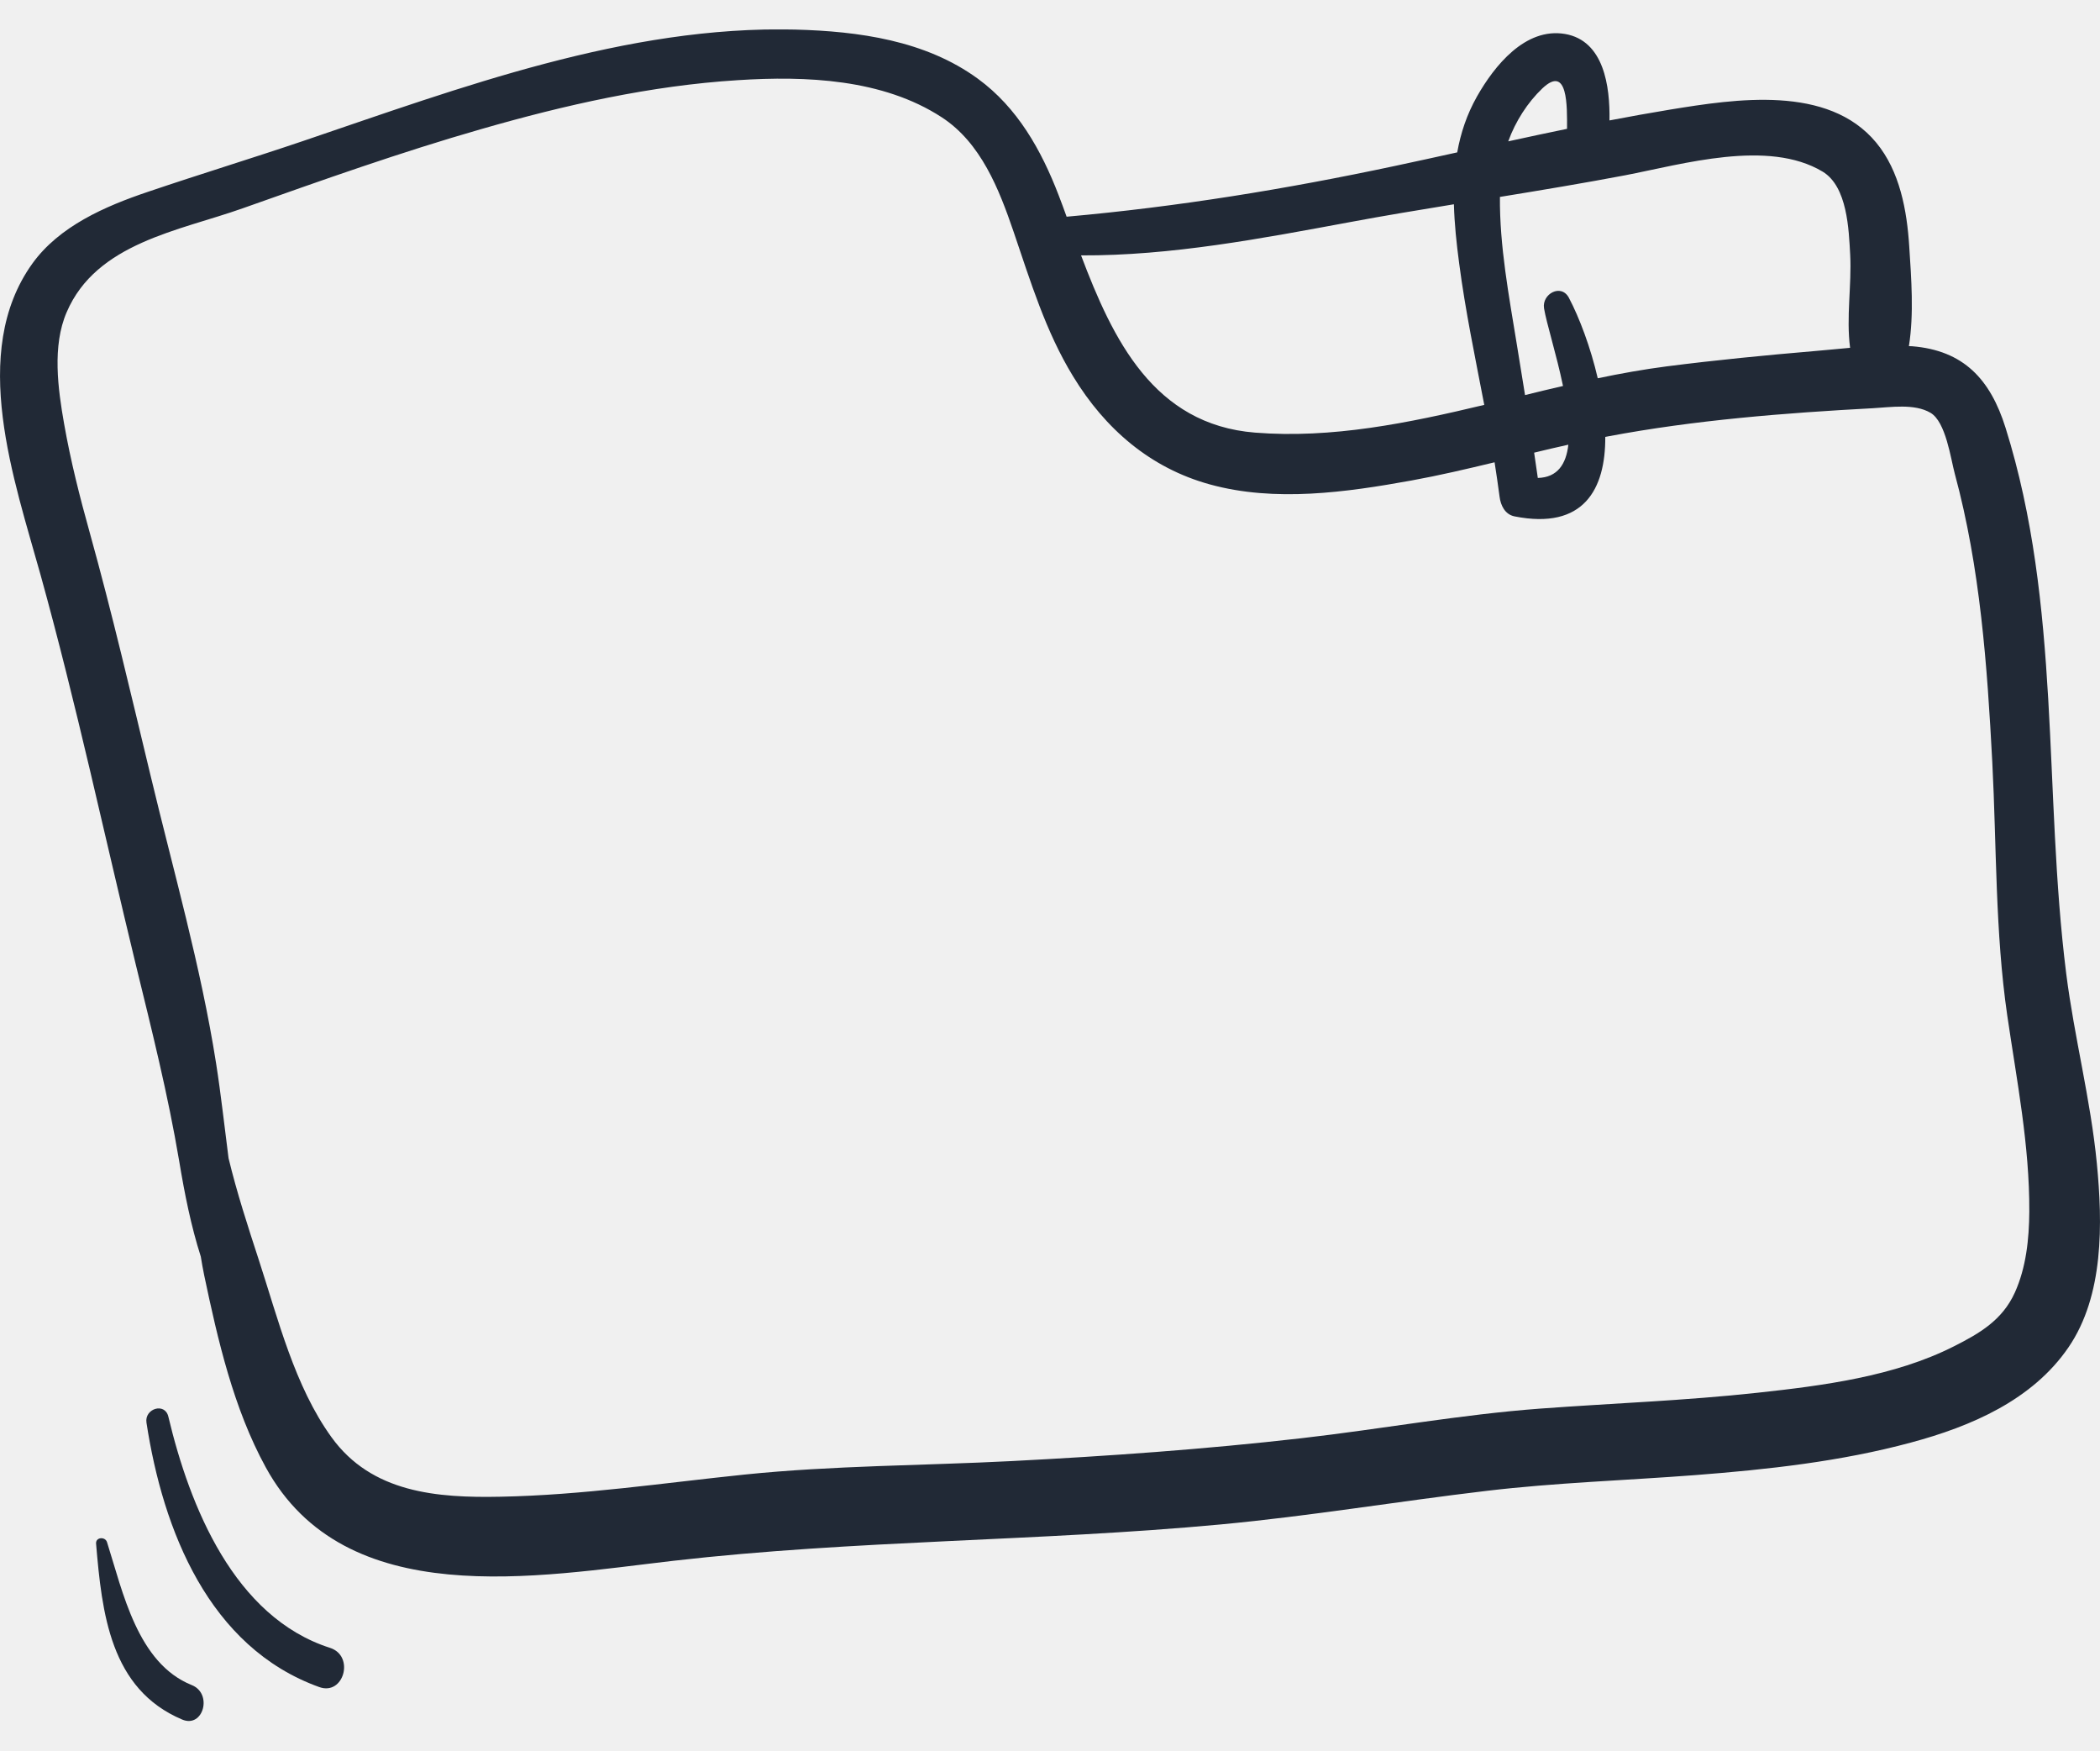
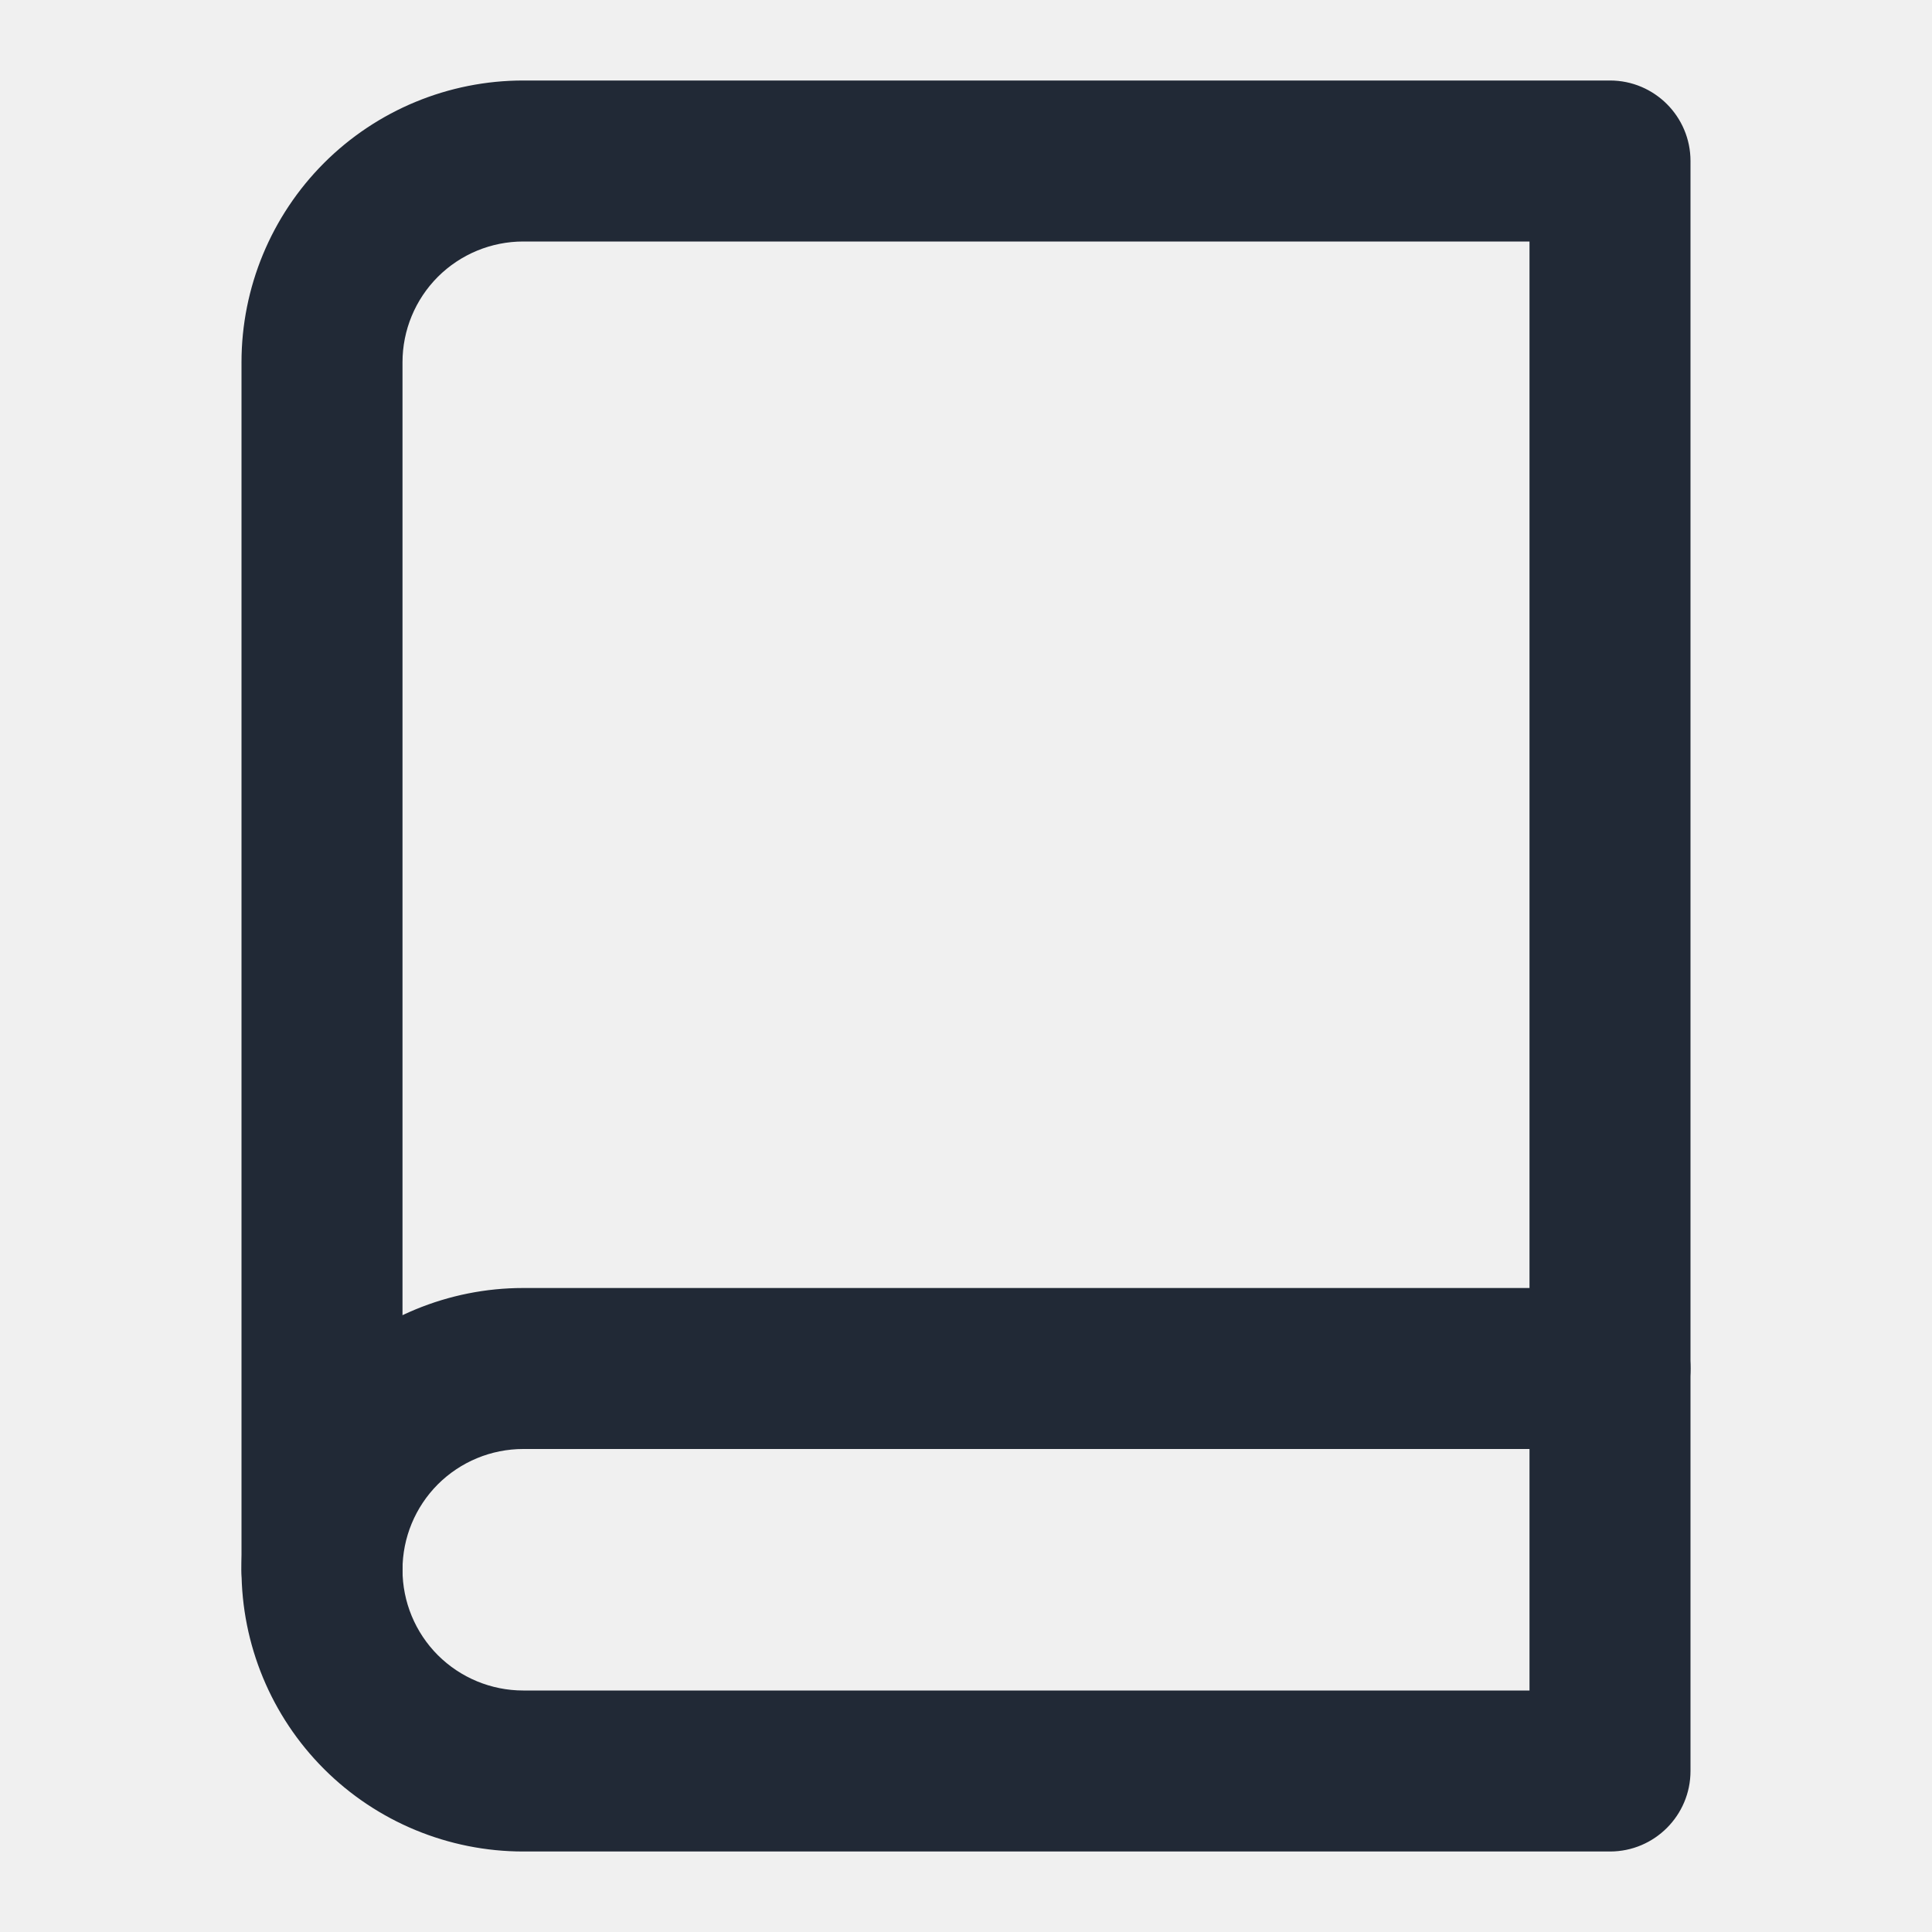
- <svg xmlns="http://www.w3.org/2000/svg" width="24" height="20" viewBox="0 0 24 20" fill="none">
-   <g clip-path="url(#clip0_2830_19185)">
-     <path d="M23.964 13.293C23.893 12.562 23.706 11.852 23.614 11.125C23.352 9.042 23.559 6.92 22.92 4.886C22.747 4.335 22.442 4.003 21.851 3.956C21.84 3.955 21.828 3.955 21.816 3.955C21.875 3.587 21.843 3.176 21.82 2.818C21.794 2.406 21.713 1.956 21.442 1.629C20.892 0.965 19.833 1.131 19.088 1.252C18.856 1.29 18.625 1.332 18.394 1.376C18.401 0.988 18.332 0.465 17.886 0.388C17.431 0.311 17.078 0.753 16.88 1.102C16.763 1.309 16.693 1.522 16.654 1.741C16.417 1.793 16.179 1.846 15.942 1.896C14.697 2.161 13.457 2.363 12.19 2.476C12.16 2.393 12.13 2.311 12.099 2.231C11.901 1.716 11.629 1.23 11.175 0.899C10.576 0.462 9.813 0.357 9.089 0.338C7.161 0.29 5.265 1 3.467 1.61C2.876 1.81 2.28 1.992 1.69 2.192C1.203 2.356 0.676 2.584 0.368 3.014C-0.358 4.028 0.164 5.49 0.464 6.57C0.872 8.041 1.193 9.542 1.553 11.026C1.736 11.774 1.92 12.507 2.048 13.267C2.11 13.641 2.183 14.007 2.295 14.358C2.306 14.429 2.319 14.498 2.333 14.568C2.49 15.314 2.669 16.093 3.037 16.765C3.945 18.425 6.141 18.012 7.697 17.833C9.773 17.595 11.866 17.612 13.948 17.418C14.967 17.323 15.975 17.154 16.991 17.034C17.782 16.94 18.581 16.915 19.375 16.854C20.203 16.79 21.037 16.699 21.84 16.482C22.526 16.298 23.228 15.997 23.64 15.394C24.046 14.801 24.03 13.975 23.964 13.293ZM20.83 1.961C21.114 2.132 21.129 2.624 21.145 2.911C21.163 3.257 21.098 3.627 21.144 3.974C21.008 3.986 20.873 4 20.74 4.011C20.175 4.059 19.61 4.114 19.048 4.186C18.786 4.22 18.523 4.267 18.26 4.322C18.178 3.968 18.05 3.63 17.93 3.402C17.841 3.236 17.62 3.359 17.646 3.522C17.674 3.693 17.788 4.049 17.863 4.41C17.719 4.443 17.574 4.478 17.429 4.514C17.397 4.318 17.365 4.123 17.334 3.928C17.246 3.387 17.137 2.808 17.142 2.25C17.62 2.172 18.097 2.093 18.572 2.003C19.232 1.876 20.207 1.587 20.83 1.961ZM17.575 5.461C17.561 5.365 17.547 5.268 17.533 5.172C17.663 5.14 17.793 5.11 17.924 5.081C17.899 5.302 17.801 5.455 17.575 5.461ZM17.627 1.01C17.921 0.732 17.91 1.218 17.909 1.472C17.685 1.518 17.461 1.566 17.237 1.615C17.32 1.386 17.458 1.171 17.627 1.01ZM15.427 2.538C15.822 2.464 16.219 2.399 16.616 2.334C16.622 2.557 16.646 2.783 16.676 3.008C16.747 3.552 16.86 4.088 16.963 4.626C16.094 4.834 15.221 5.013 14.343 4.943C13.185 4.85 12.718 3.879 12.355 2.918C13.384 2.923 14.422 2.724 15.427 2.538ZM23.026 14.77C22.883 15.084 22.624 15.235 22.328 15.384C21.649 15.727 20.833 15.832 20.087 15.913C19.263 16.003 18.433 16.033 17.606 16.094C16.689 16.162 15.784 16.329 14.871 16.433C13.77 16.559 12.665 16.637 11.559 16.694C10.543 16.746 9.522 16.744 8.509 16.848C7.58 16.944 6.656 17.083 5.722 17.101C4.994 17.116 4.248 17.057 3.789 16.422C3.367 15.839 3.178 15.07 2.958 14.396C2.831 14.007 2.707 13.626 2.612 13.233C2.565 12.871 2.526 12.508 2.47 12.152C2.296 11.043 1.981 9.949 1.72 8.858C1.497 7.933 1.282 7.008 1.027 6.091C0.912 5.679 0.807 5.265 0.733 4.844C0.662 4.442 0.595 3.953 0.762 3.567C1.102 2.774 2.05 2.637 2.771 2.381C3.677 2.06 4.579 1.739 5.503 1.474C6.459 1.199 7.437 0.978 8.432 0.916C9.21 0.866 10.087 0.901 10.761 1.339C11.211 1.631 11.418 2.162 11.584 2.648C11.777 3.214 11.95 3.787 12.264 4.3C12.629 4.9 13.146 5.348 13.828 5.535C14.572 5.74 15.386 5.625 16.131 5.49C16.45 5.432 16.765 5.358 17.081 5.282C17.101 5.413 17.121 5.543 17.138 5.675C17.15 5.773 17.199 5.878 17.309 5.9C18.101 6.057 18.349 5.588 18.346 4.992C18.357 4.99 18.366 4.988 18.377 4.986C19.369 4.799 20.401 4.718 21.408 4.664C21.609 4.653 21.879 4.609 22.062 4.716C22.239 4.819 22.294 5.242 22.341 5.415C22.631 6.485 22.711 7.604 22.769 8.707C22.819 9.671 22.801 10.646 22.94 11.602C23.049 12.348 23.196 13.088 23.192 13.844C23.19 14.155 23.156 14.484 23.026 14.77Z" fill="#212936" />
-     <path d="M3.772 18.828C2.676 18.477 2.168 17.212 1.924 16.186C1.885 16.02 1.649 16.094 1.674 16.255C1.862 17.484 2.387 18.823 3.649 19.276C3.929 19.377 4.057 18.92 3.772 18.828Z" fill="#212936" />
-     <path d="M2.191 19.253C1.571 19.004 1.404 18.189 1.223 17.62C1.202 17.554 1.092 17.562 1.098 17.637C1.165 18.429 1.258 19.299 2.082 19.647C2.323 19.749 2.434 19.35 2.191 19.253Z" fill="#212936" />
-   </g>
-   <defs>
-     <clipPath id="clip0_2830_19185">
-       <rect width="24" height="19.326" fill="white" transform="translate(0 0.336823)" />
-     </clipPath>
-   </defs>
+ <svg xmlns="http://www.w3.org/2000/svg" width="24" height="24" viewBox="0 0 24 24" fill="none">
+   <path fill-rule="evenodd" clip-rule="evenodd" d="M6.5 18C6.102 18 5.721 18.158 5.439 18.439C5.158 18.721 5 19.102 5 19.5C5 20.052 4.552 20.5 4 20.5C3.448 20.5 3 20.052 3 19.5C3 18.572 3.369 17.681 4.025 17.025C4.681 16.369 5.572 16 6.5 16H20C20.552 16 21 16.448 21 17C21 17.552 20.552 18 20 18H6.5Z" fill="#212936" />
+   <path fill-rule="evenodd" clip-rule="evenodd" d="M6.5 3C6.102 3 5.721 3.158 5.439 3.439C5.158 3.721 5 4.102 5 4.5V19.5C5 19.898 5.158 20.279 5.439 20.561C5.721 20.842 6.102 21 6.5 21H19V3H6.5ZM6.5 1H20C20.552 1 21 1.448 21 2V22C21 22.552 20.552 23 20 23H6.5C5.572 23 4.681 22.631 4.025 21.975C3.369 21.319 3 20.428 3 19.5V4.5C3 3.572 3.369 2.682 4.025 2.025C4.681 1.369 5.572 1 6.5 1Z" fill="#212936" />
</svg>
